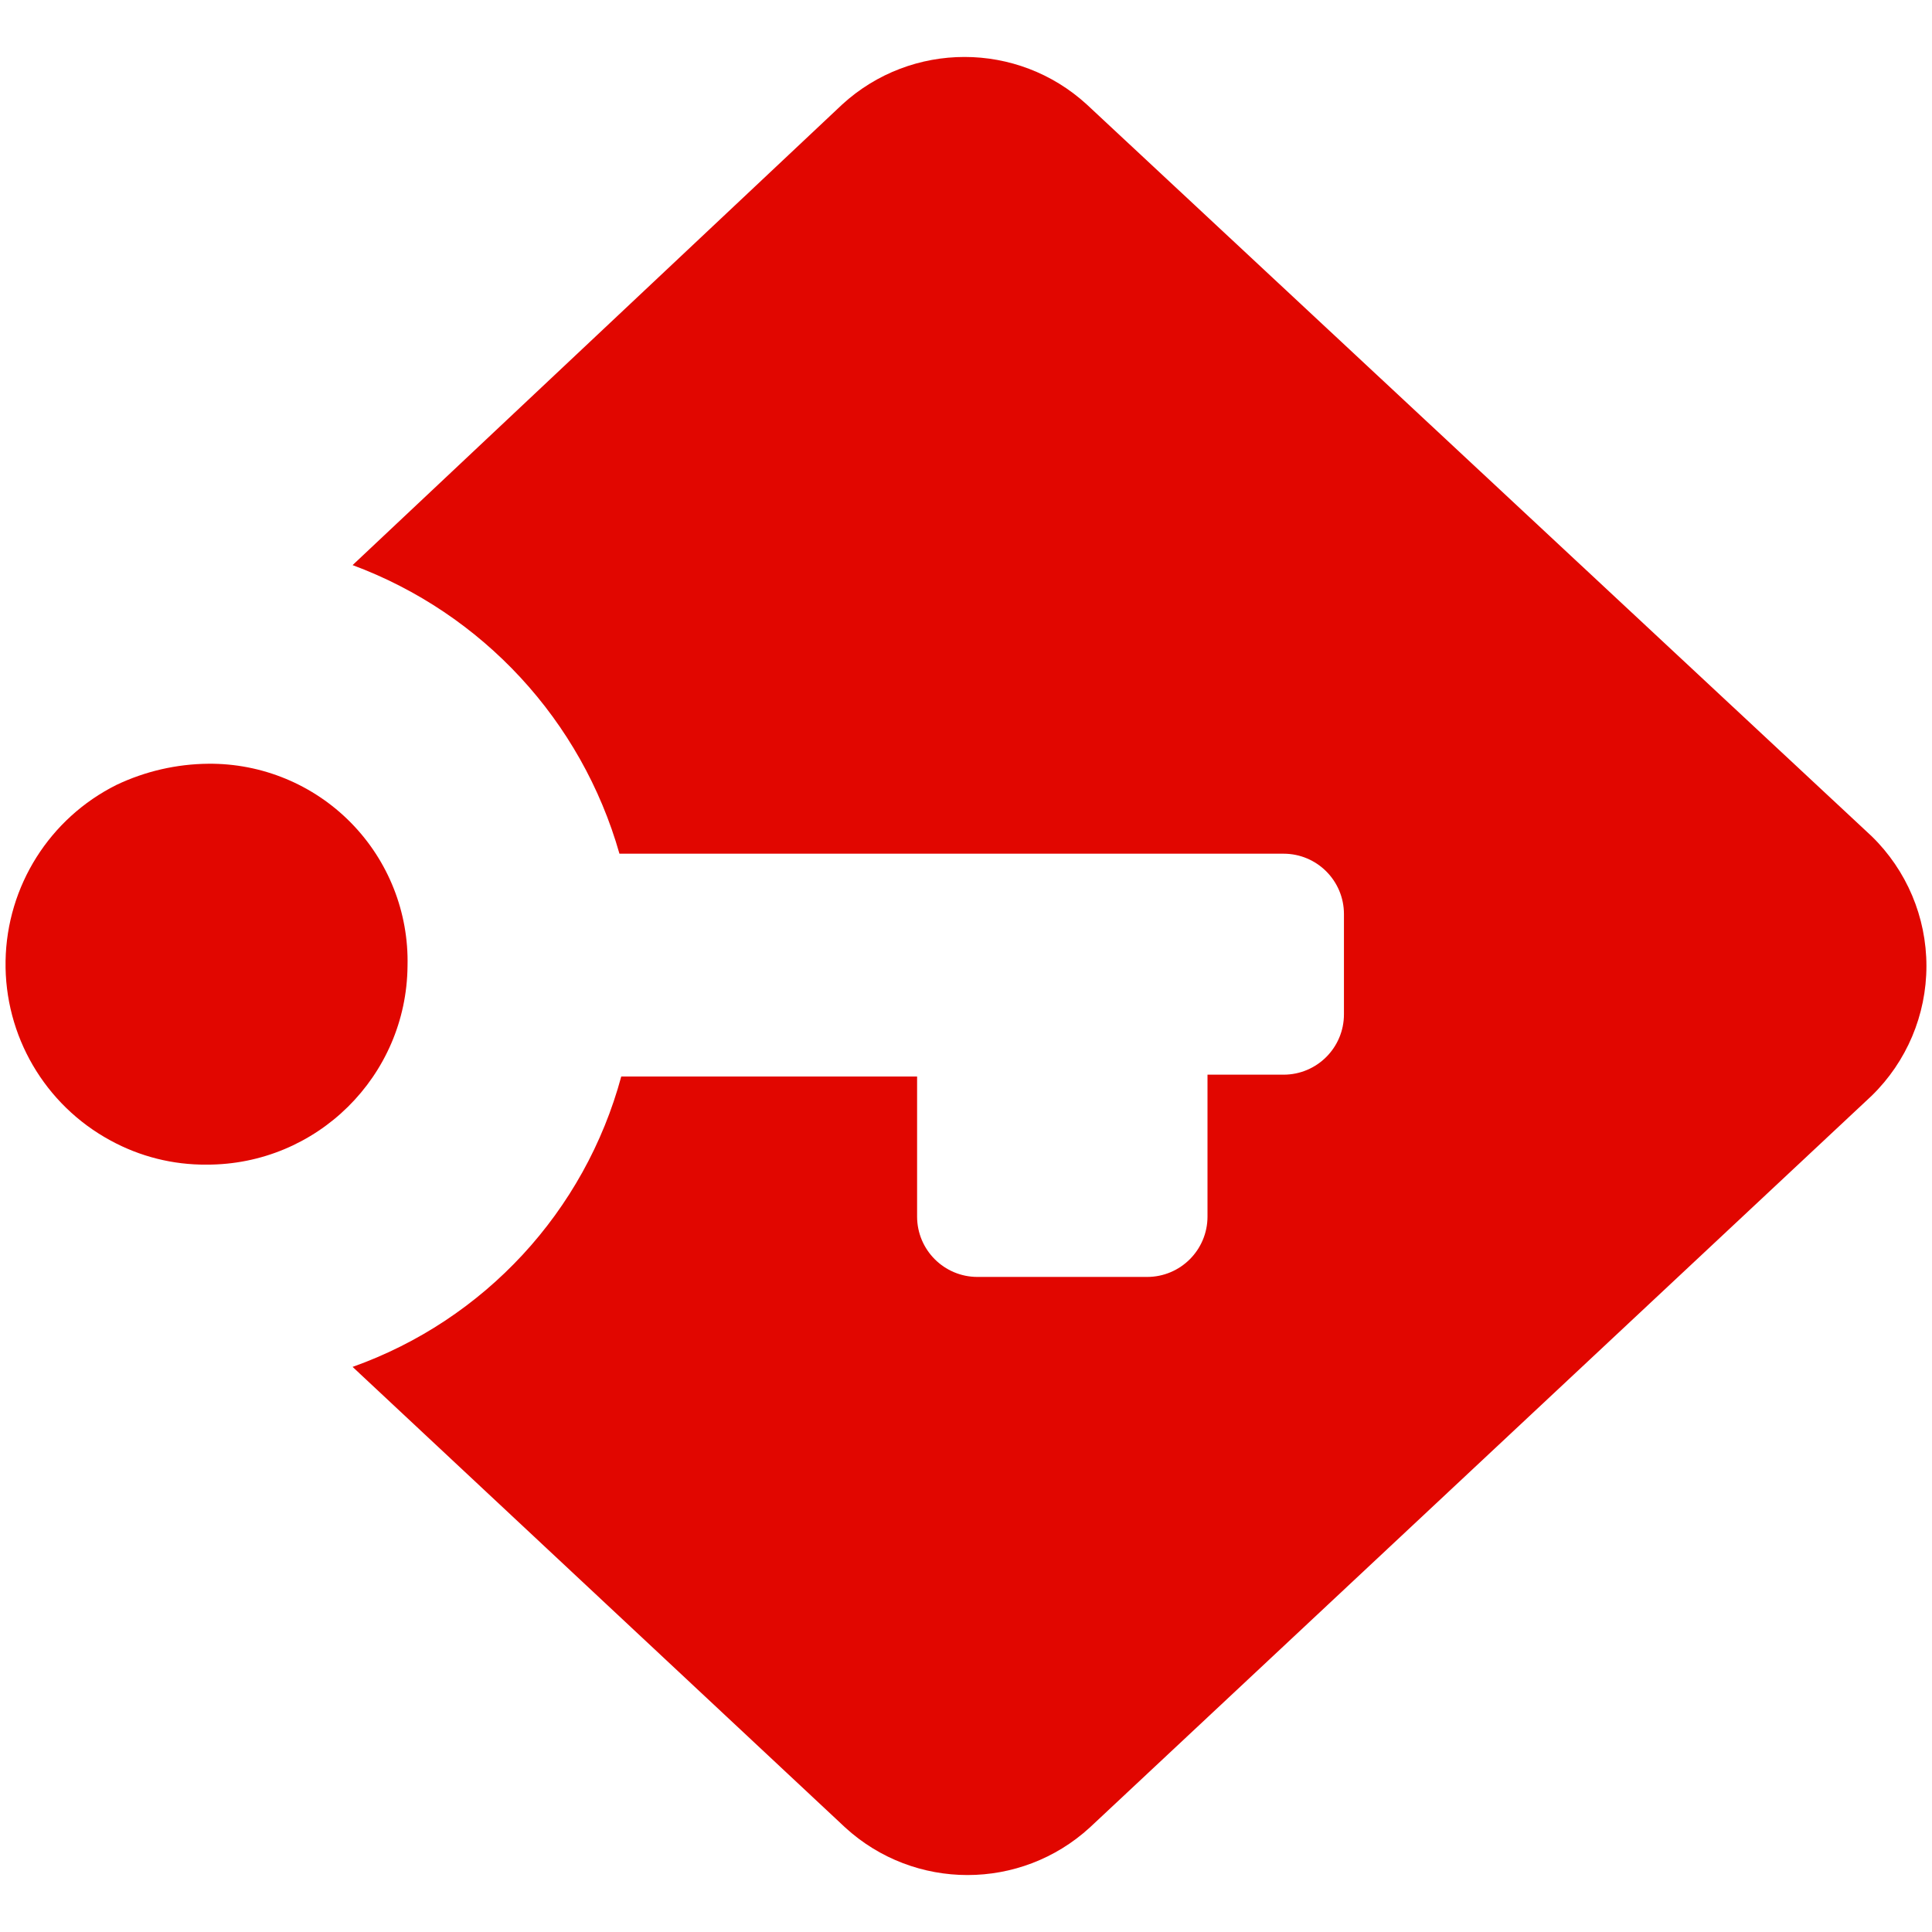
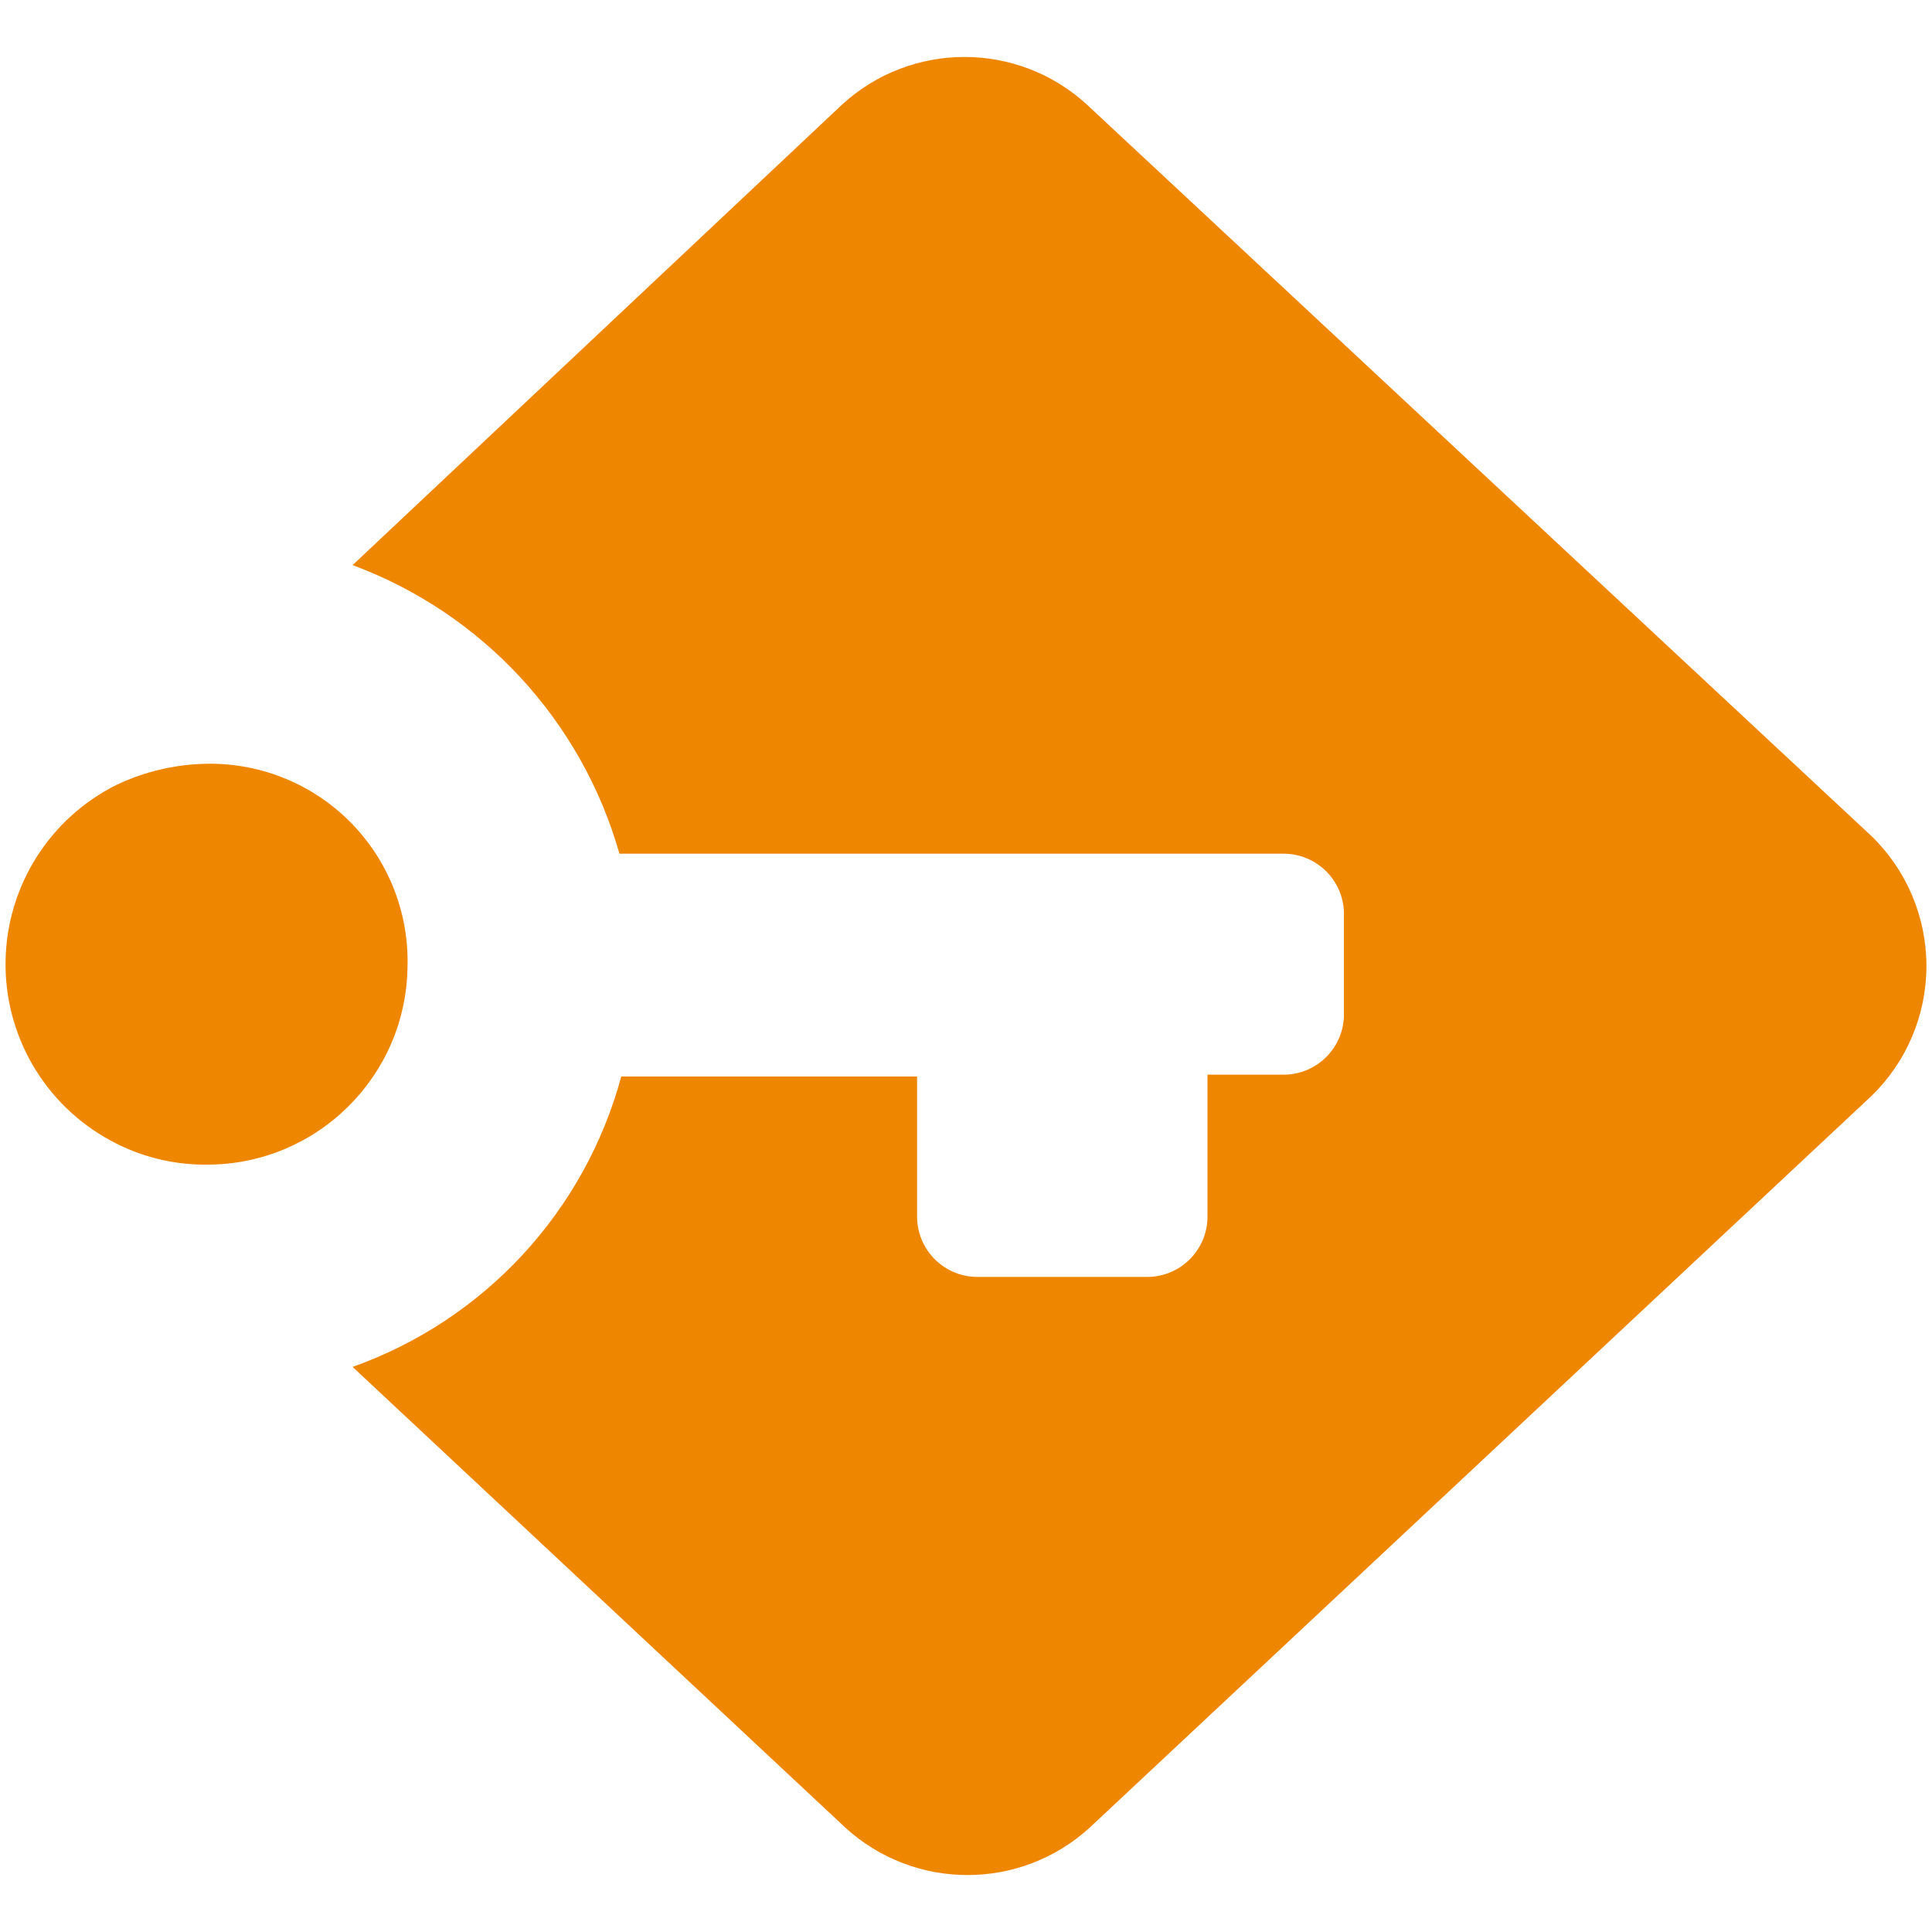
- <svg xmlns="http://www.w3.org/2000/svg" viewBox="0 0 32 32">
-   <defs>
-     <style>.cls-1{fill:#e10600;}.cls-2{fill:none;}</style>
+ <svg xmlns="http://www.w3.org/2000/svg" viewBox="0 0 32 32" version="1.1" id="svg15">
+   <defs id="defs4">
+     <style id="style2">.cls-1{fill:#e10600;}.cls-2{fill:none;}</style>
  </defs>
-   <g id="Layer_2" data-name="Layer 2">
-     <g id="Layer_1-2" data-name="Layer 1">
-       <g id="Logo-without-badge">
-         <path class="cls-1" d="M31,13.85,18,1.73a3,3,0,0,0-4.05,0L5.84,9.36a7.2,7.2,0,0,1,4.42,4.78h11a1,1,0,0,1,1,1v1.66a1,1,0,0,1-1,1H20v2.35a1,1,0,0,1-1,1H16.19a1,1,0,0,1-1-1V17.83H10.29a7.06,7.06,0,0,1-4.45,4.81L14,30.27a3,3,0,0,0,4.05,0L31,18.15A3,3,0,0,0,31,13.85Z" />
-         <path class="cls-1" d="M3.45,12.65A3.62,3.62,0,0,0,1.93,13a3.32,3.32,0,0,0-.1,5.89,3.26,3.26,0,0,0,1.59.4A3.32,3.32,0,0,0,6.75,16,3.27,3.27,0,0,0,3.45,12.65Z" />
-         <rect class="cls-2" width="32" height="32" />
-       </g>
-     </g>
-   </g>
+   <path class="cls-1" d="M 31,13.85 18,1.73 a 3,3 0 0 0 -4.05,0 L 5.84,9.36 a 7.2,7.2 0 0 1 4.42,4.78 h 11 a 1,1 0 0 1 1,1 v 1.66 a 1,1 0 0 1 -1,1 H 20 v 2.35 a 1,1 0 0 1 -1,1 h -2.81 a 1,1 0 0 1 -1,-1 v -2.32 h -4.9 A 7.06,7.06 0 0 1 5.84,22.64 L 14,30.27 a 3,3 0 0 0 4.05,0 L 31,18.15 a 3,3 0 0 0 0,-4.3 z" id="path6" style="fill:#ef8600;fill-opacity:1" />
+   <path class="cls-1" d="M 3.45,12.65 A 3.62,3.62 0 0 0 1.93,13 3.32,3.32 0 0 0 1.83,18.89 3.26,3.26 0 0 0 3.42,19.29 3.32,3.32 0 0 0 6.75,16 3.27,3.27 0 0 0 3.45,12.65 Z" id="path8" style="fill:#ef8600;fill-opacity:1" />
+   <rect class="cls-2" width="32" height="32" id="rect10" x="0" y="0" />
</svg>
